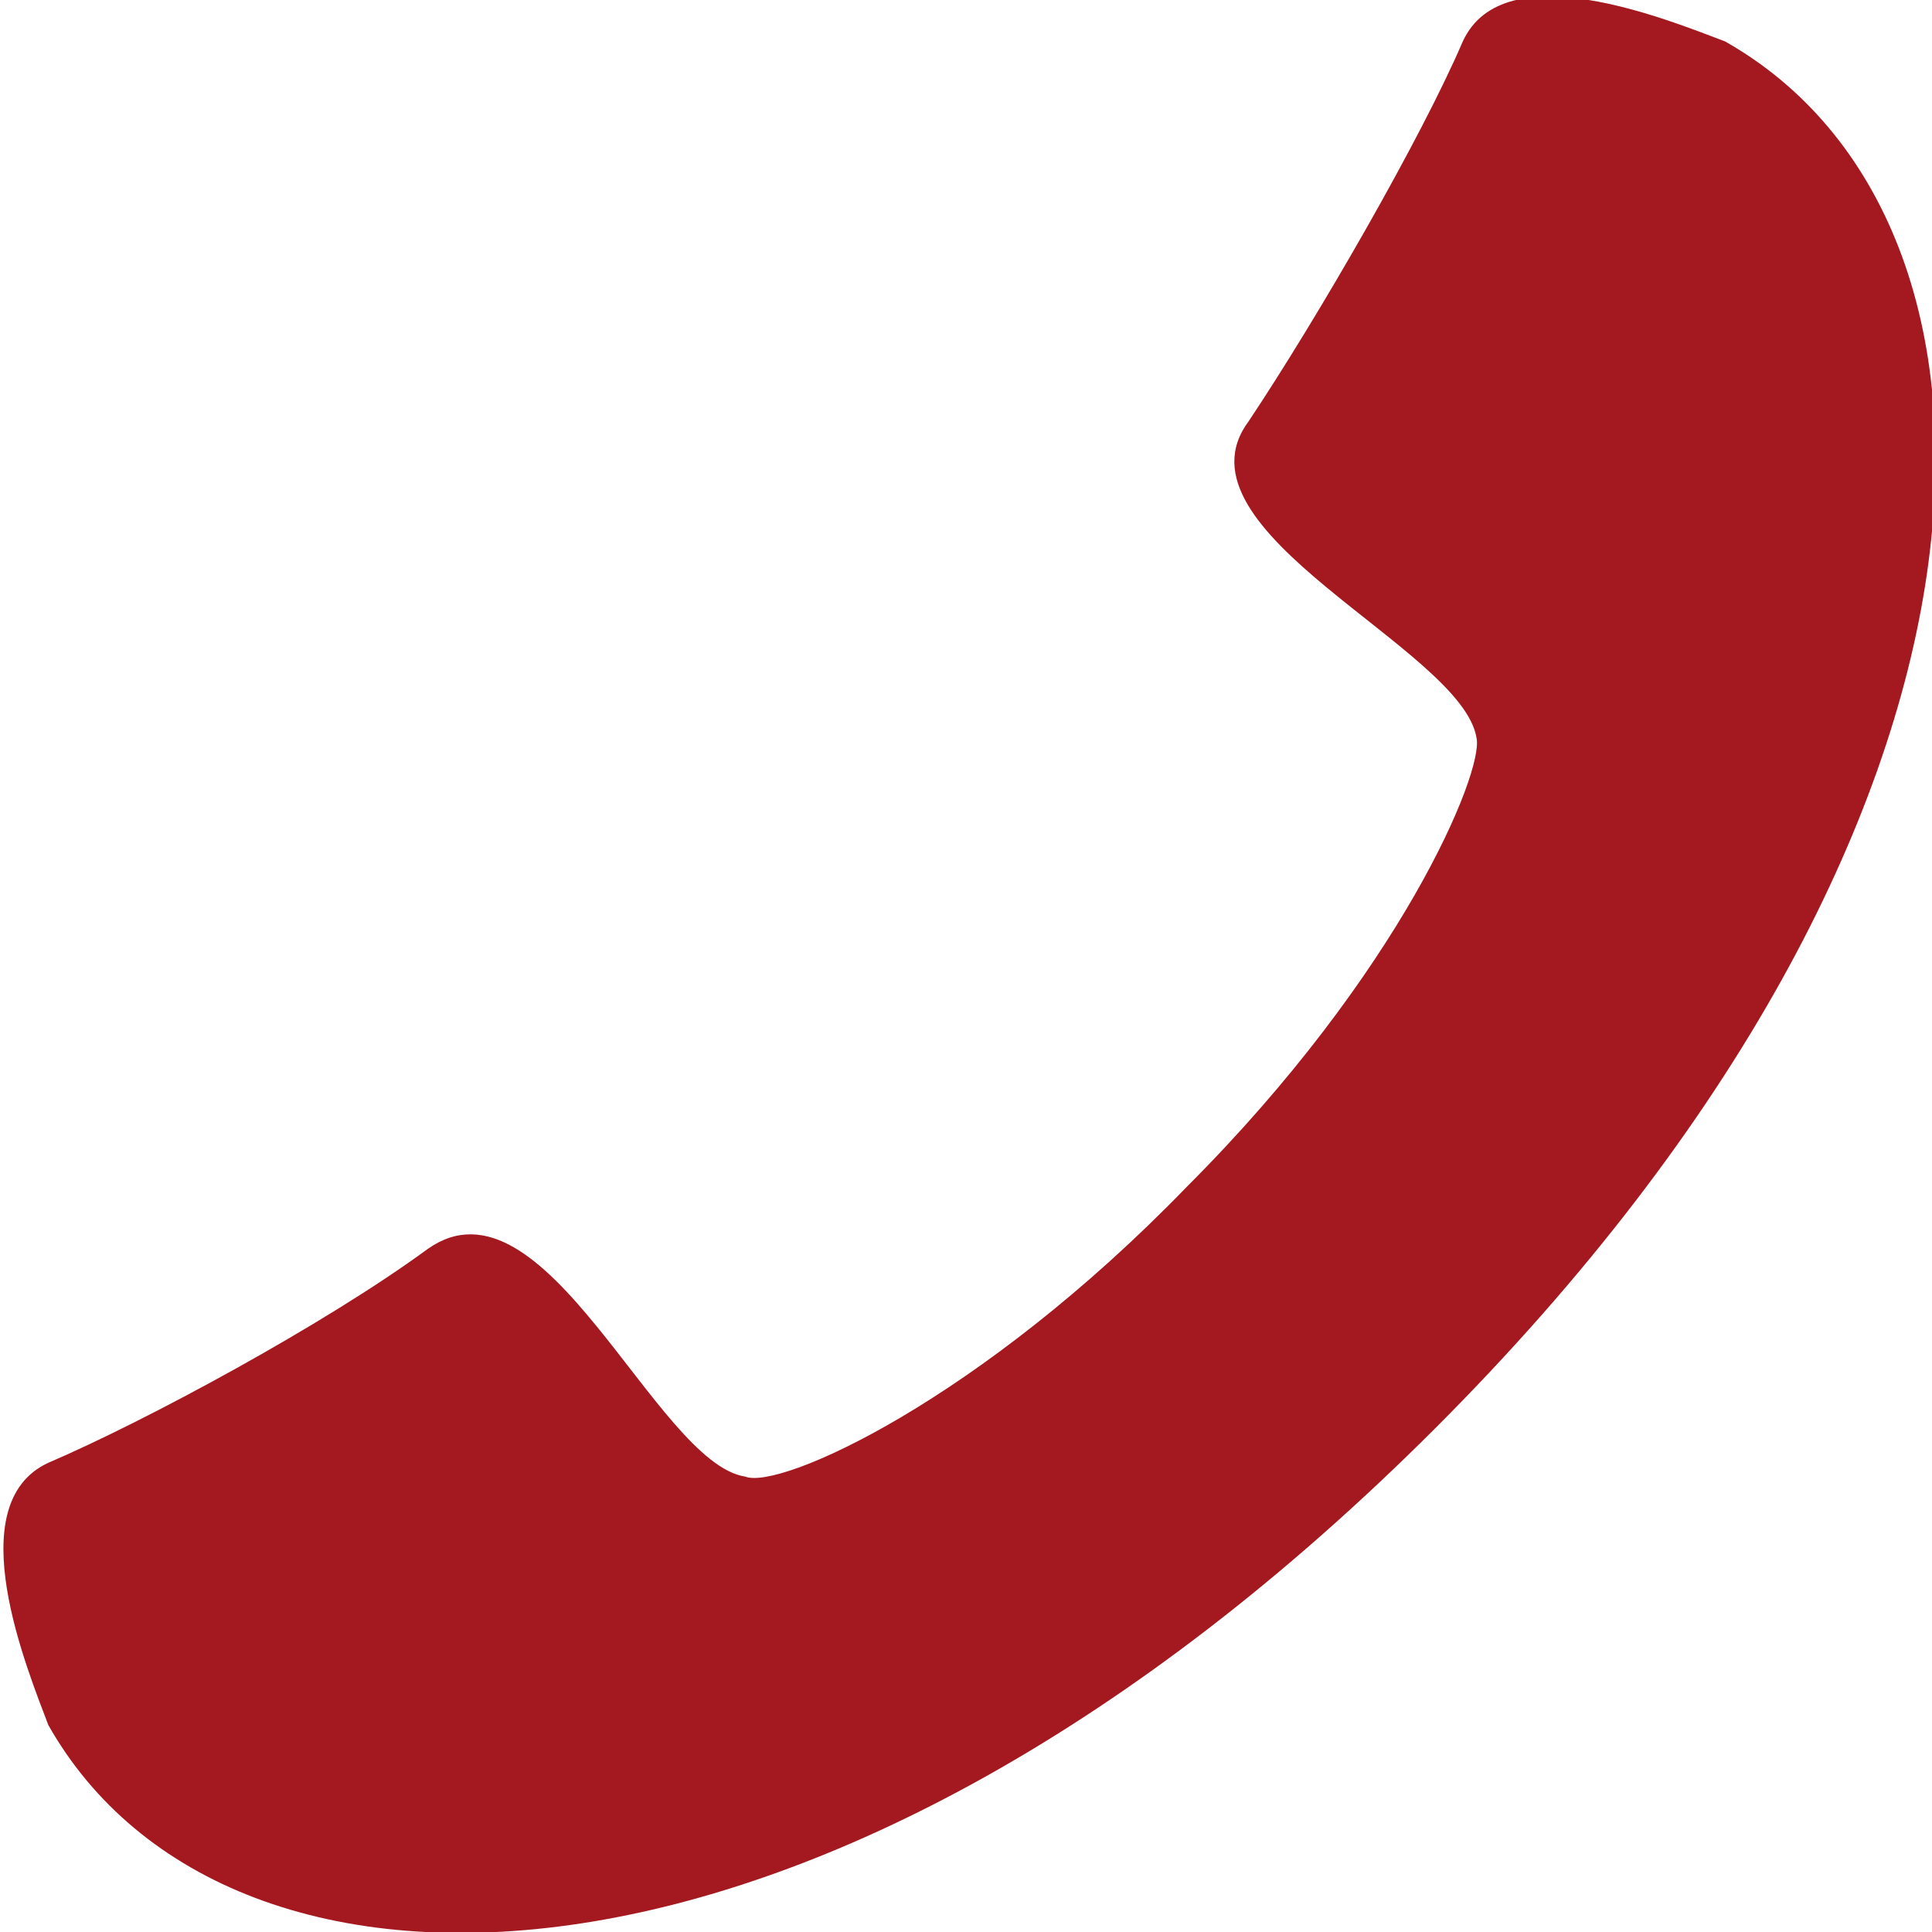
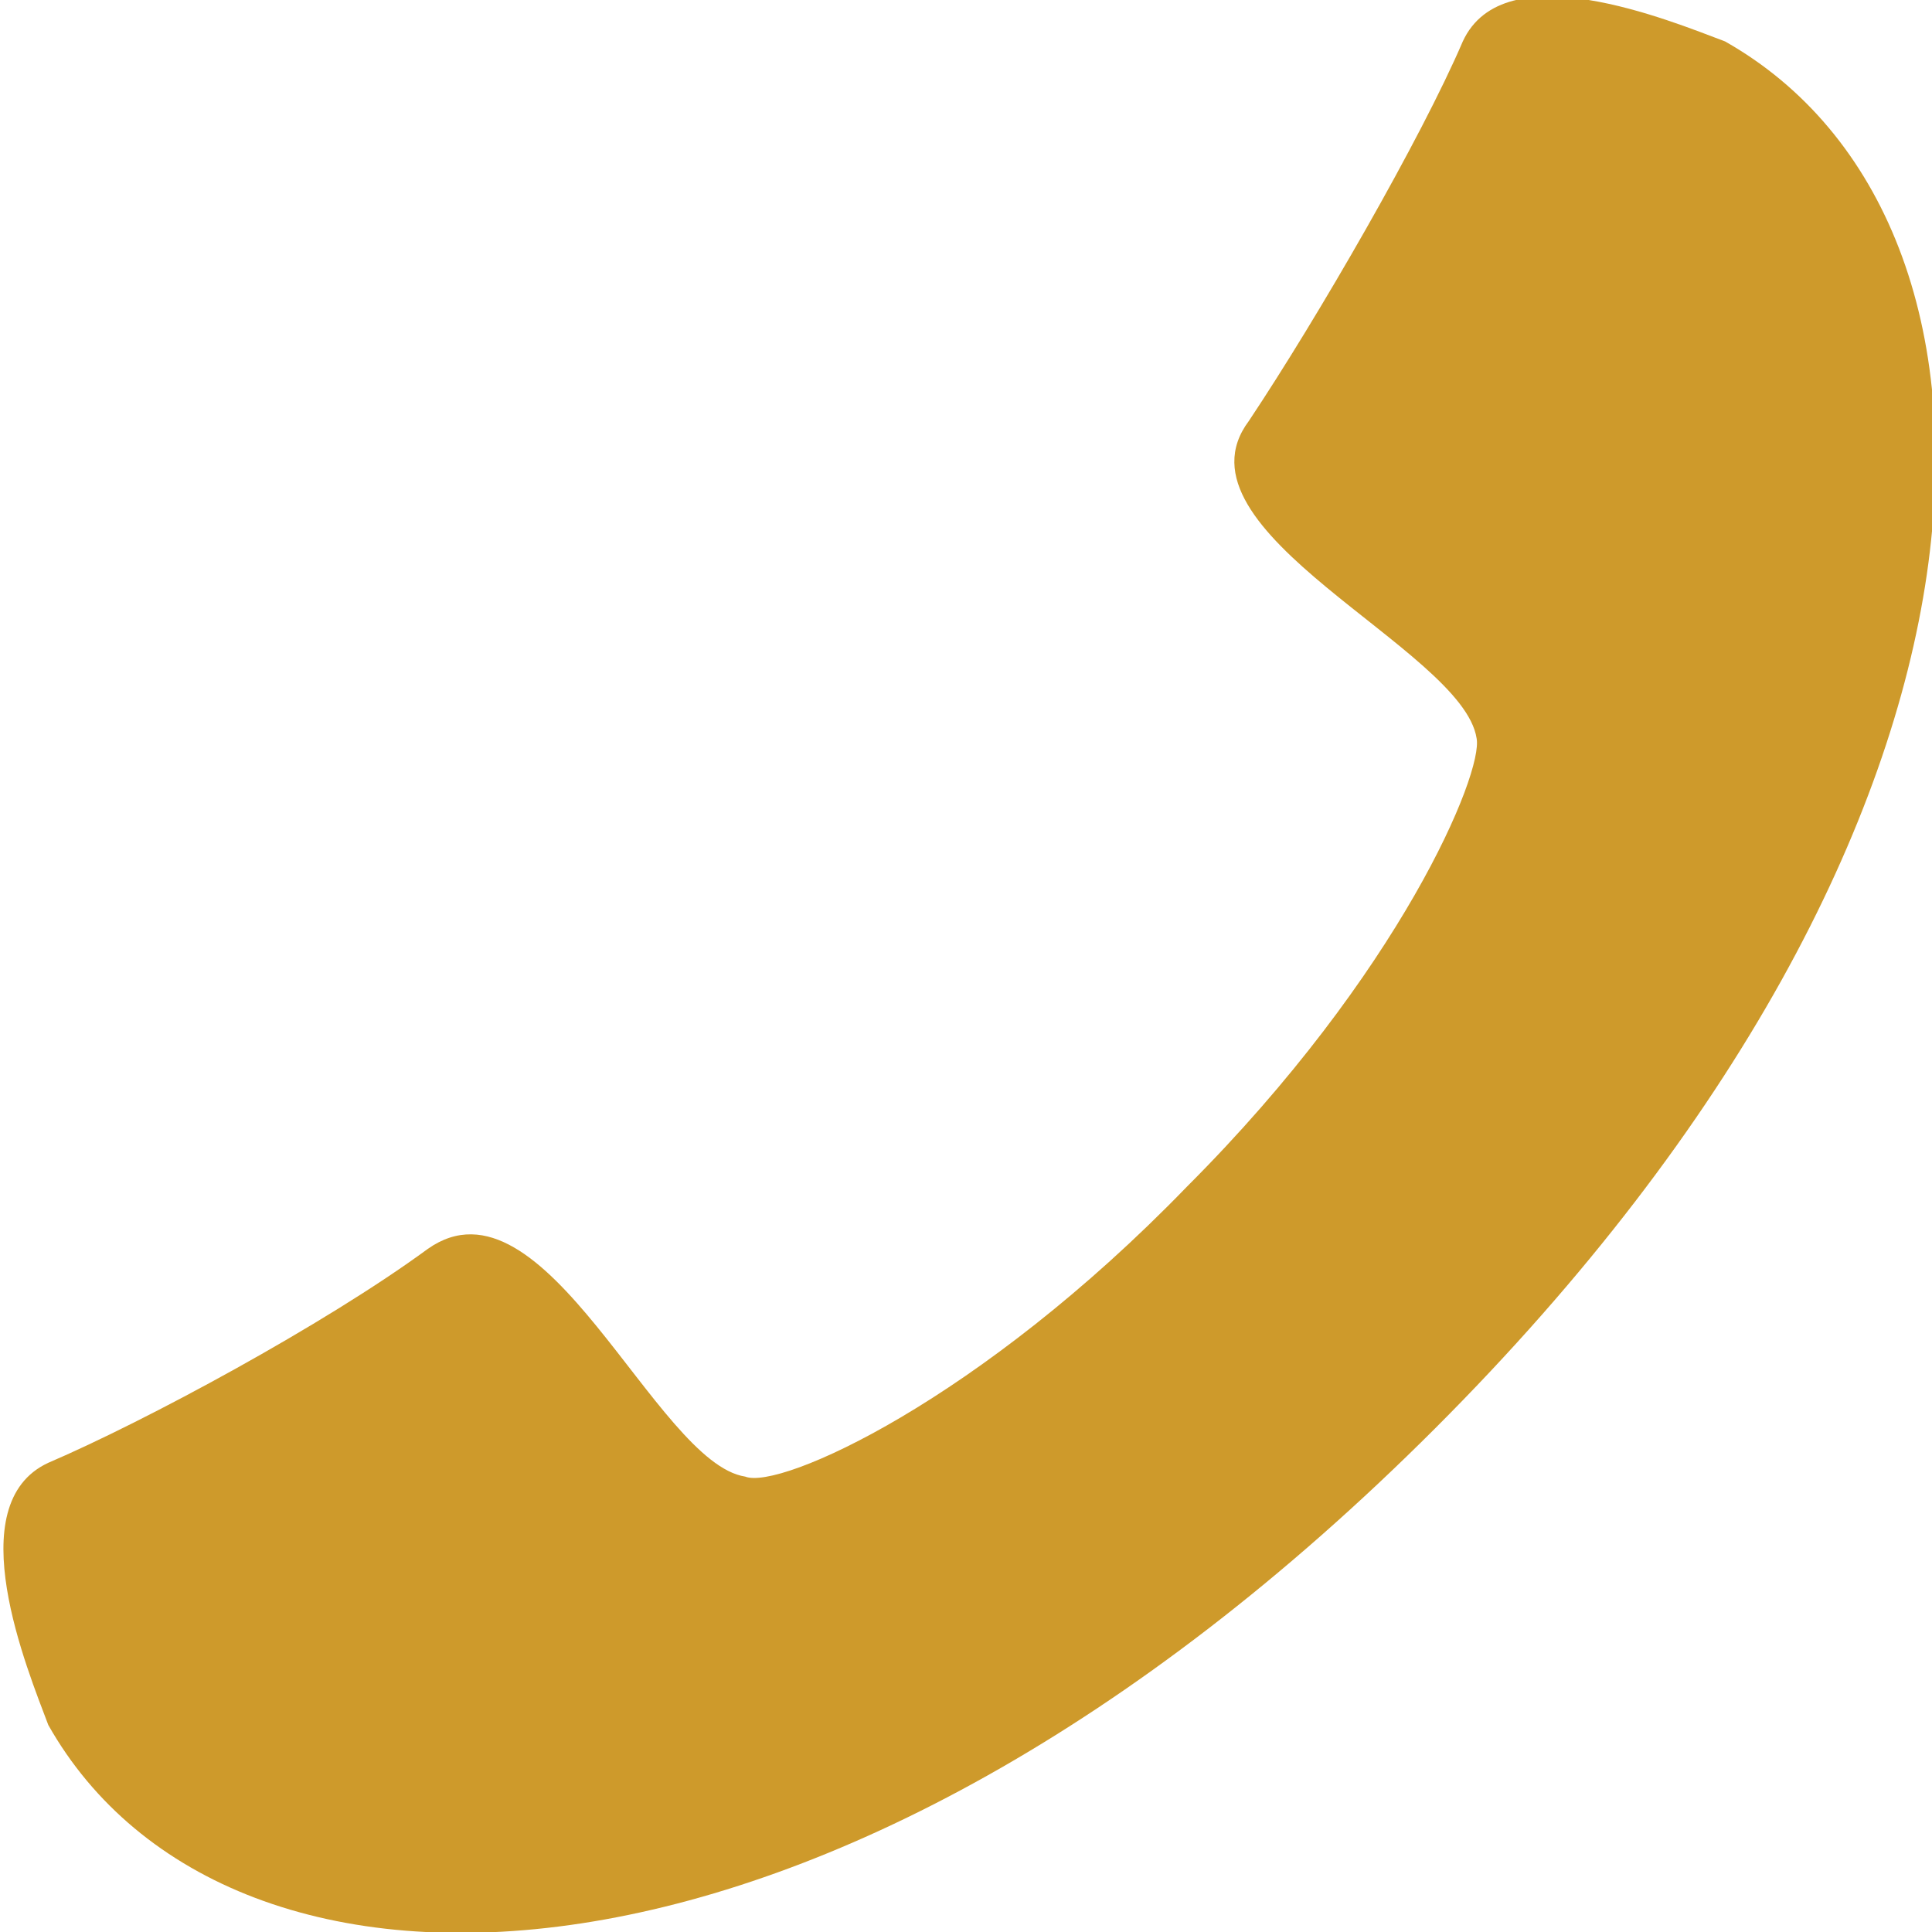
- <svg xmlns="http://www.w3.org/2000/svg" width="28" height="28" viewBox="0 0 28 28" fill="#A3191F">
+ <svg xmlns="http://www.w3.org/2000/svg" width="28" height="28" viewBox="0 0 28 28" fill="#ce9a2b">
  <path d="M17.2,17.2c3.1-3.1,4.3-6,4.2-6.5c-0.2-1.3-4.5-3-3.3-4.6c1-1.5,2.5-4.1,3.1-5.5c0.6-1.3,3-0.3,3.8,0c4.6,2.6,4.6,11.3-4.2,20.1S3.3,29.6,0.7,25c-0.3-0.8-1.3-3.2,0-3.8c1.4-0.6,4-2,5.5-3.1c1.7-1.2,3.3,3.1,4.6,3.3C11.3,21.6,14.2,20.3,17.2,17.2z" />
</svg>
